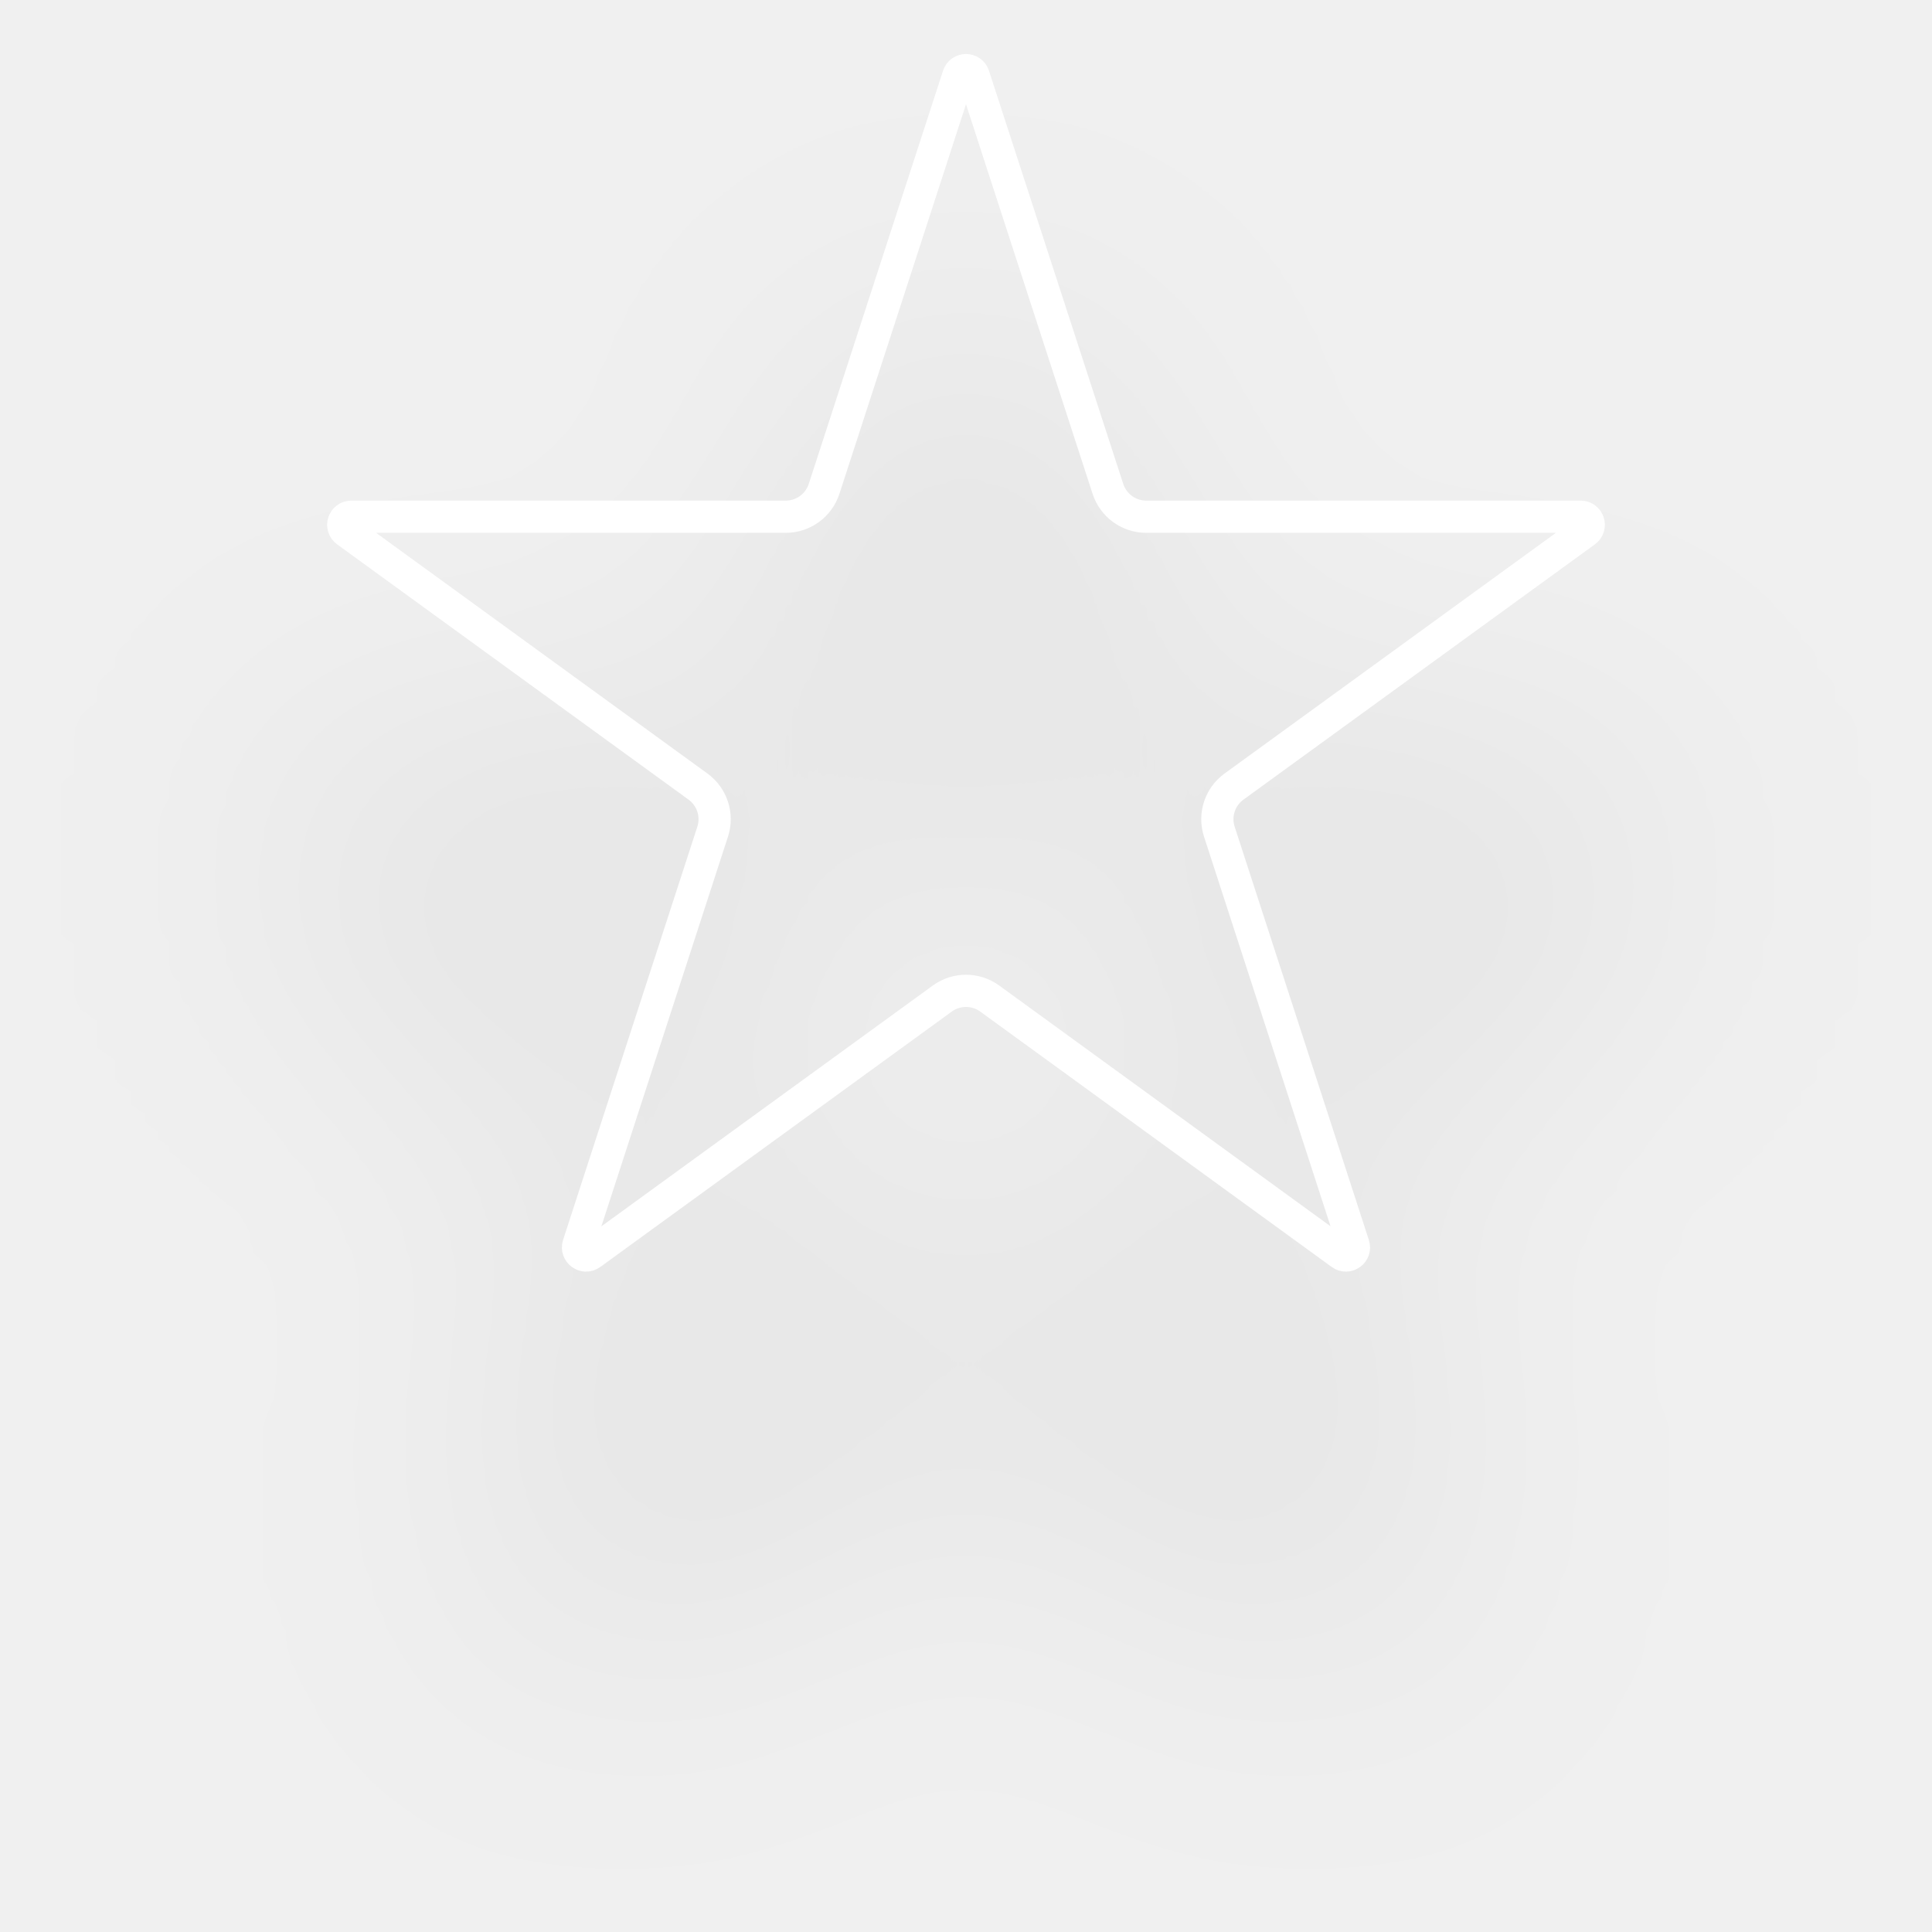
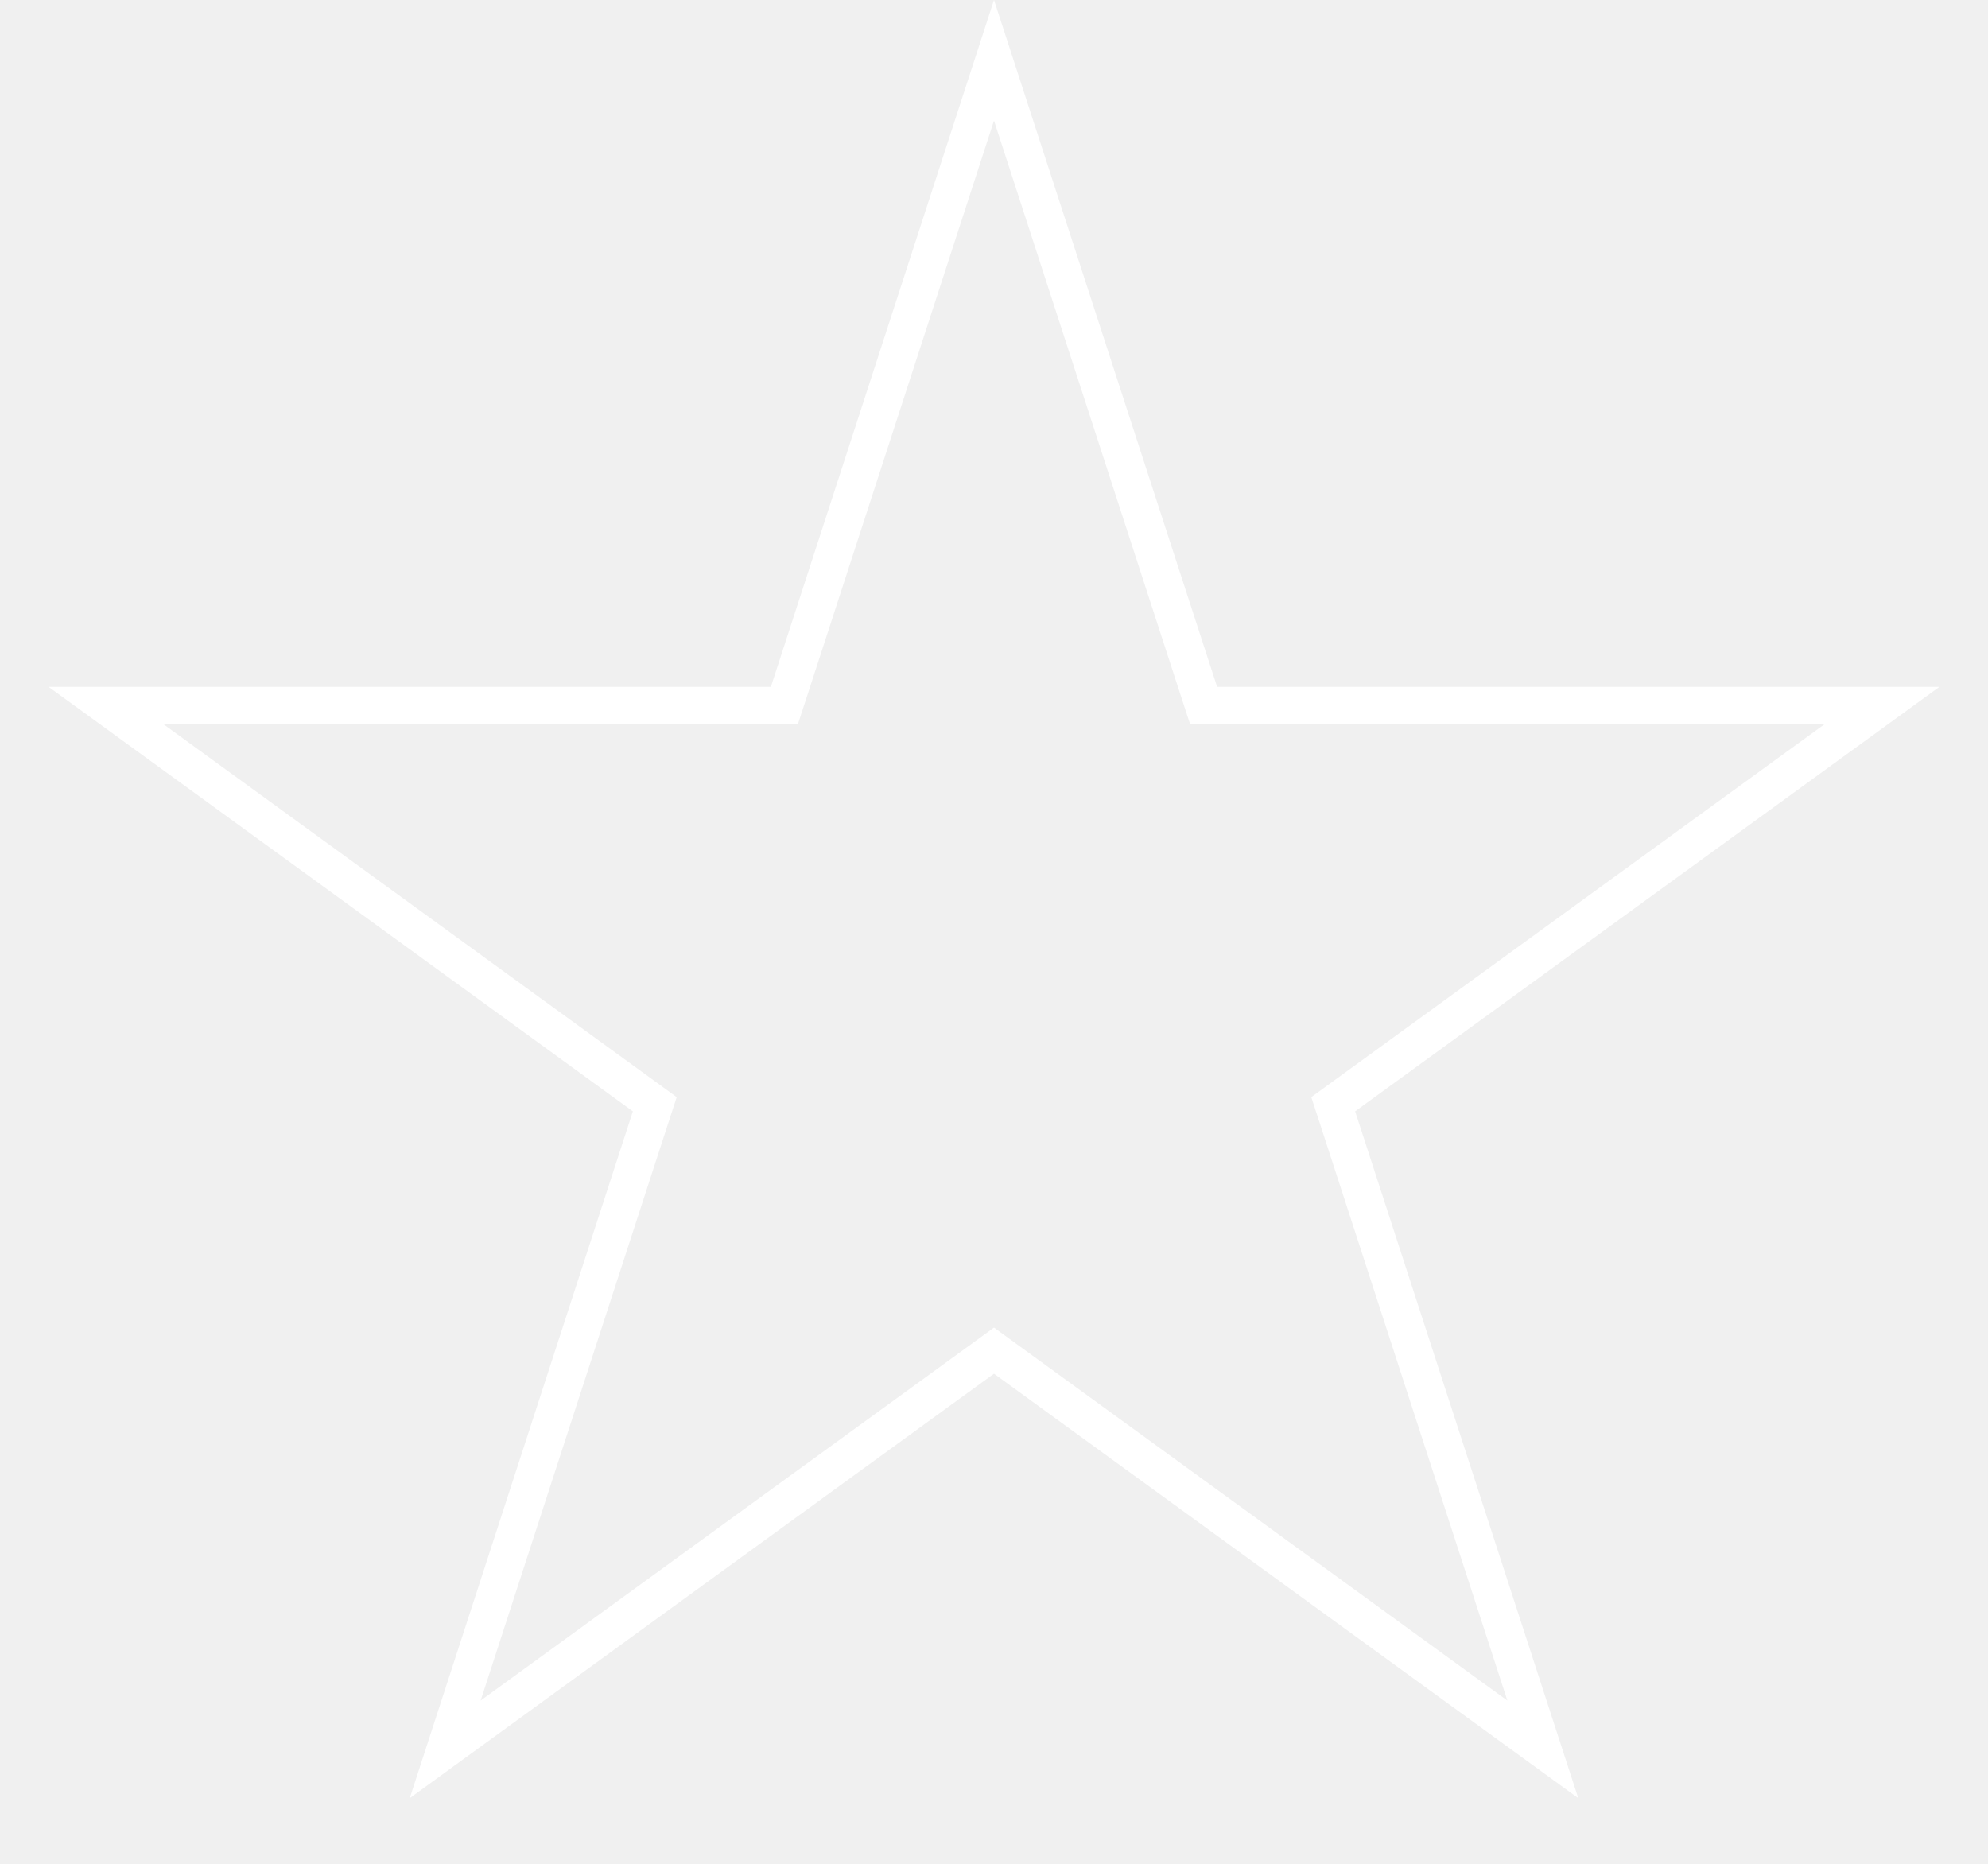
- <svg xmlns="http://www.w3.org/2000/svg" width="24" height="24" viewBox="0 0 24 24" fill="none">
-   <g filter="url(#filter0_d)">
-     <path d="M12.095 0.94L13.763 6.073C13.83 6.279 14.022 6.419 14.239 6.419H19.636C19.733 6.419 19.773 6.543 19.695 6.6L15.328 9.772C15.153 9.9 15.08 10.125 15.147 10.331L16.814 15.465C16.845 15.557 16.739 15.634 16.661 15.577L12.294 12.404C12.119 12.277 11.881 12.277 11.706 12.404L7.339 15.577C7.261 15.634 7.156 15.557 7.185 15.465L8.853 10.331C8.92 10.125 8.847 9.9 8.672 9.772L4.305 6.6C4.227 6.543 4.267 6.419 4.364 6.419H9.761C9.978 6.419 10.17 6.279 10.237 6.073L11.905 0.94C11.935 0.848 12.065 0.848 12.095 0.94Z" stroke="white" stroke-width="0.4" />
-   </g>
-   <defs>
-     <filter id="filter0_d" x="0.063" y="0.671" width="23.874" height="23.126" filterUnits="userSpaceOnUse" color-interpolation-filters="sRGB">
-       <feFlood flood-opacity="0" result="BackgroundImageFix" />
-       <feColorMatrix in="SourceAlpha" type="matrix" values="0 0 0 0 0 0 0 0 0 0 0 0 0 0 0 0 0 0 127 0" />
-       <feOffset dy="4" />
-       <feGaussianBlur stdDeviation="2" />
-       <feColorMatrix type="matrix" values="0 0 0 0 0 0 0 0 0 0 0 0 0 0 0 0 0 0 0.25 0" />
-       <feBlend mode="normal" in2="BackgroundImageFix" result="effect1_dropShadow" />
-       <feBlend mode="normal" in="SourceGraphic" in2="effect1_dropShadow" result="shape" />
-     </filter>
-   </defs>
+ <svg xmlns="http://www.w3.org/2000/svg" width="16" height="15" viewBox="0 0 16 15" fill="none">
+   <path d="M8 0.485L9.653 5.574L9.687 5.678H9.796H15.147L10.818 8.823L10.73 8.887L10.764 8.991L12.417 14.079L8.088 10.934L8 10.87L7.912 10.934L3.583 14.079L5.236 8.991L5.27 8.887L5.182 8.823L0.853 5.678H6.204H6.313L6.347 5.574L8 0.485Z" stroke="white" stroke-width="0.3" />
</svg>
